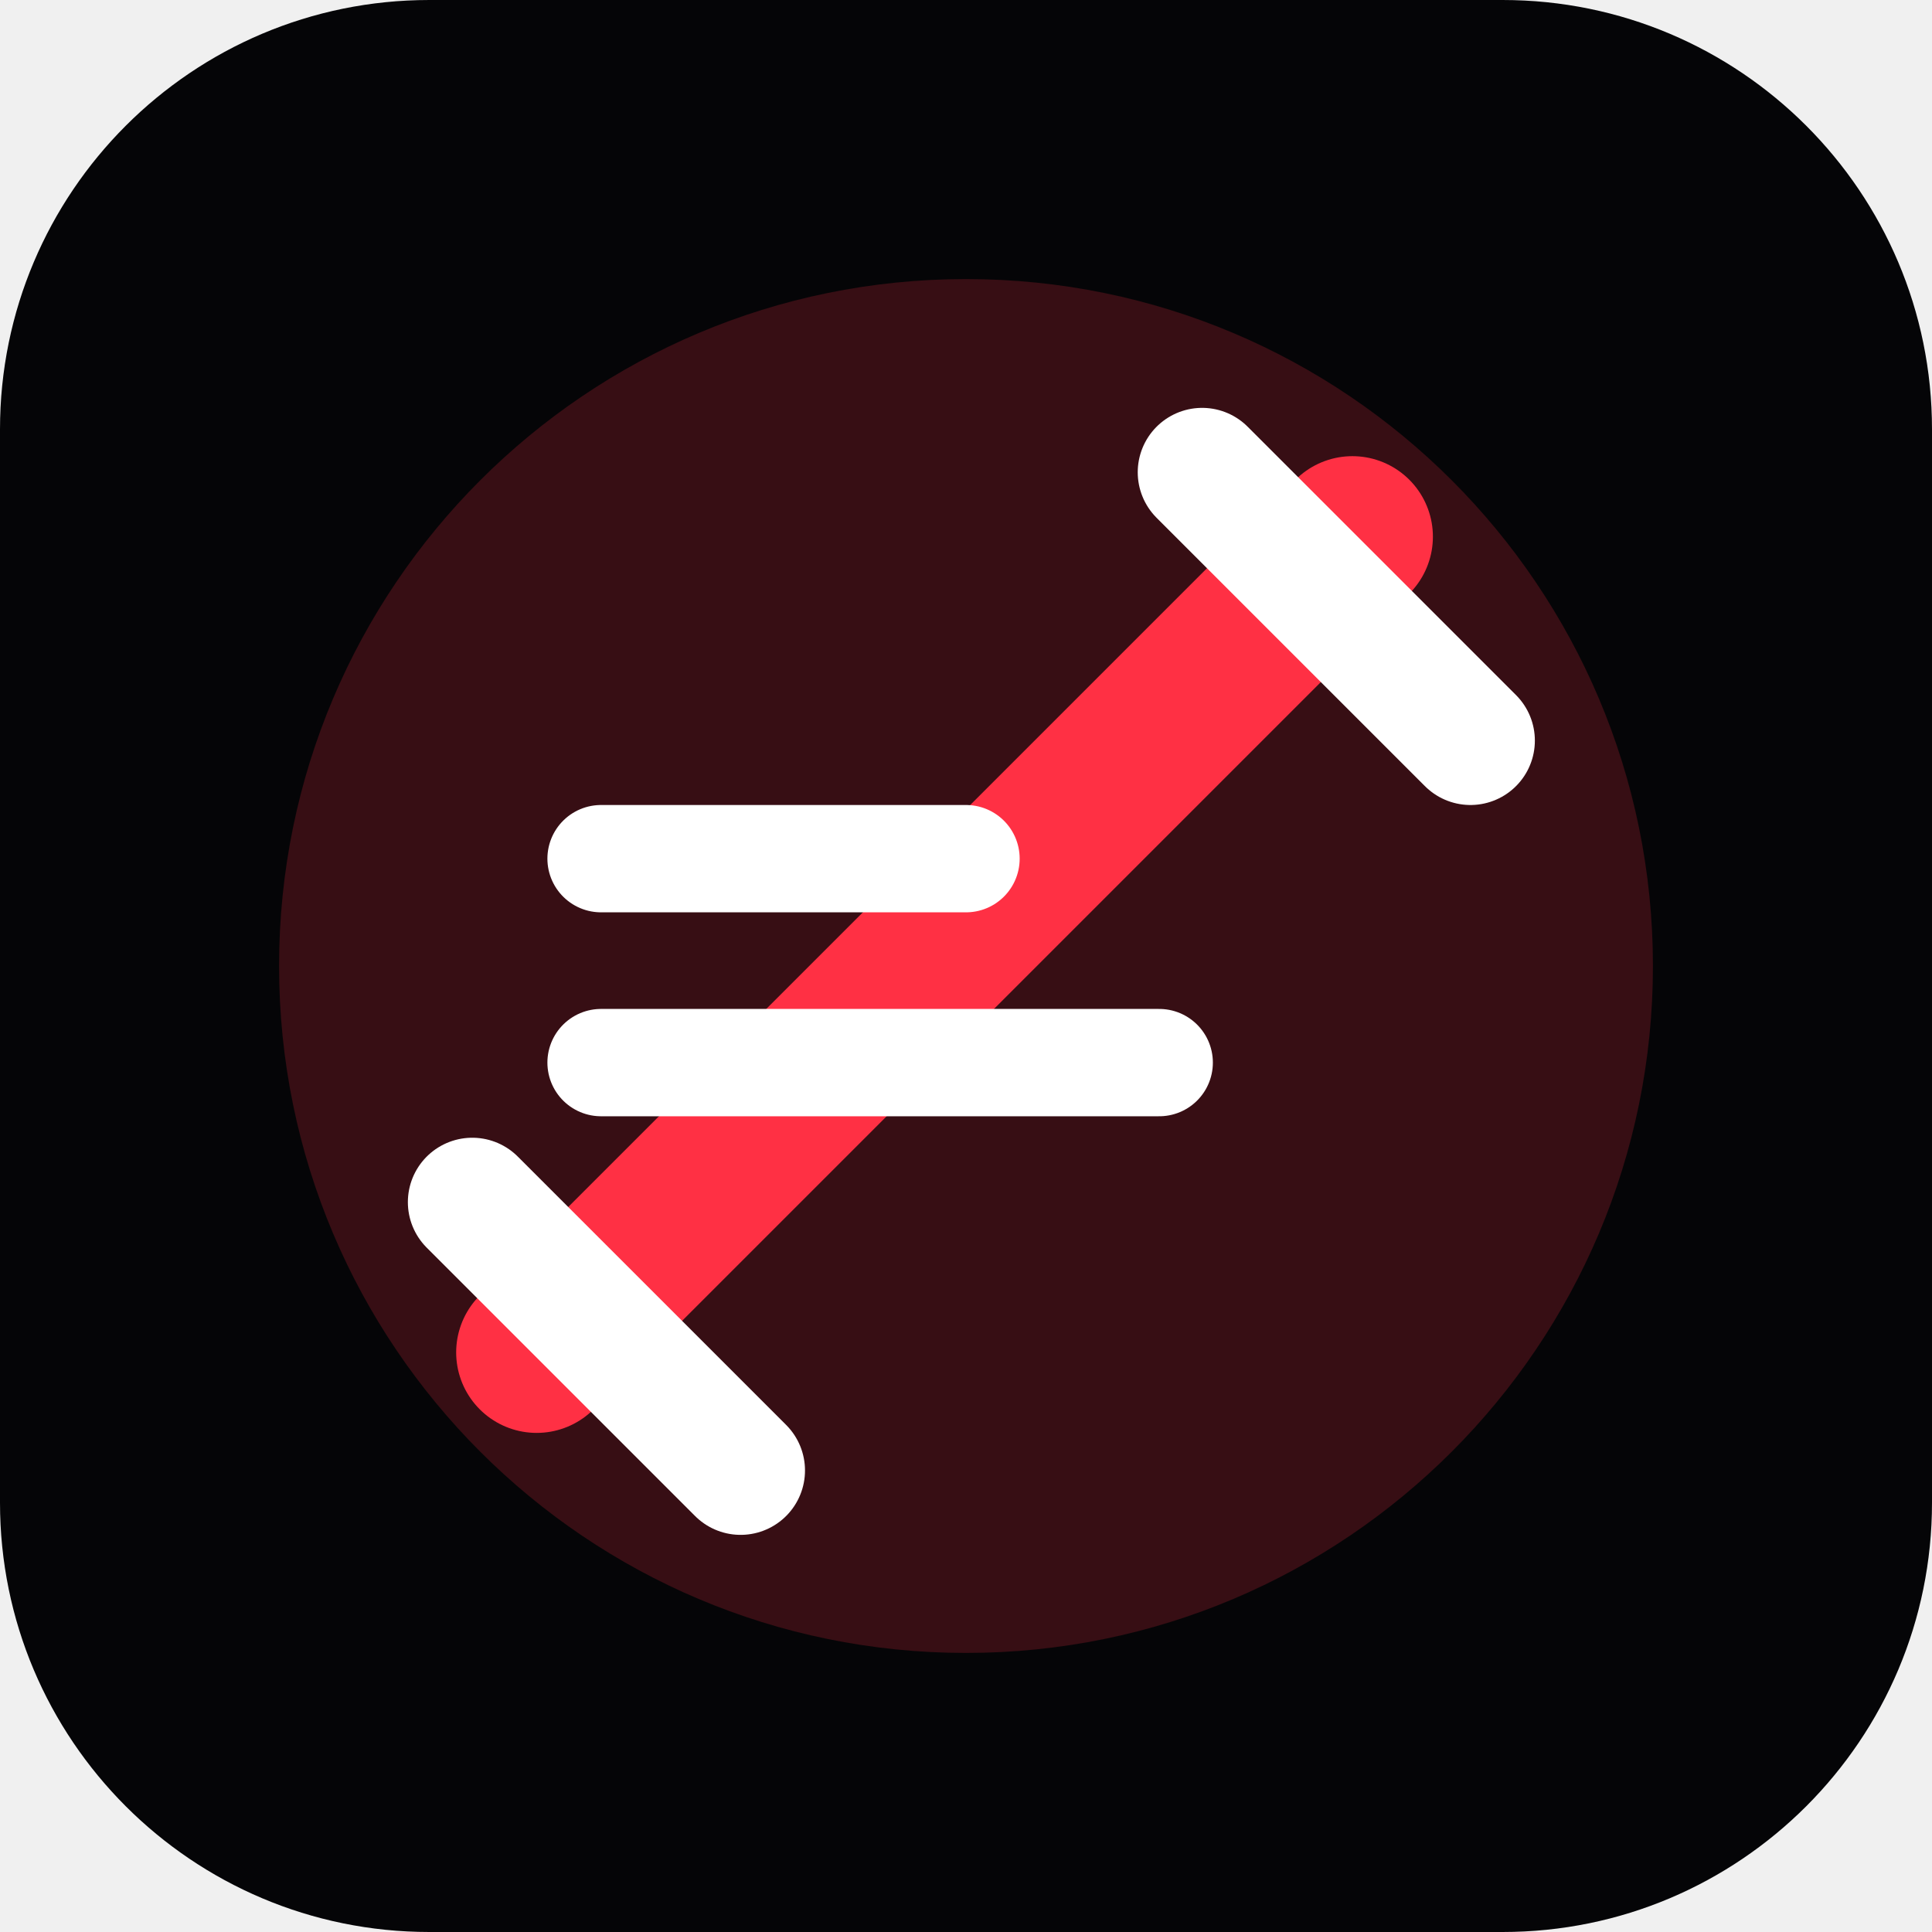
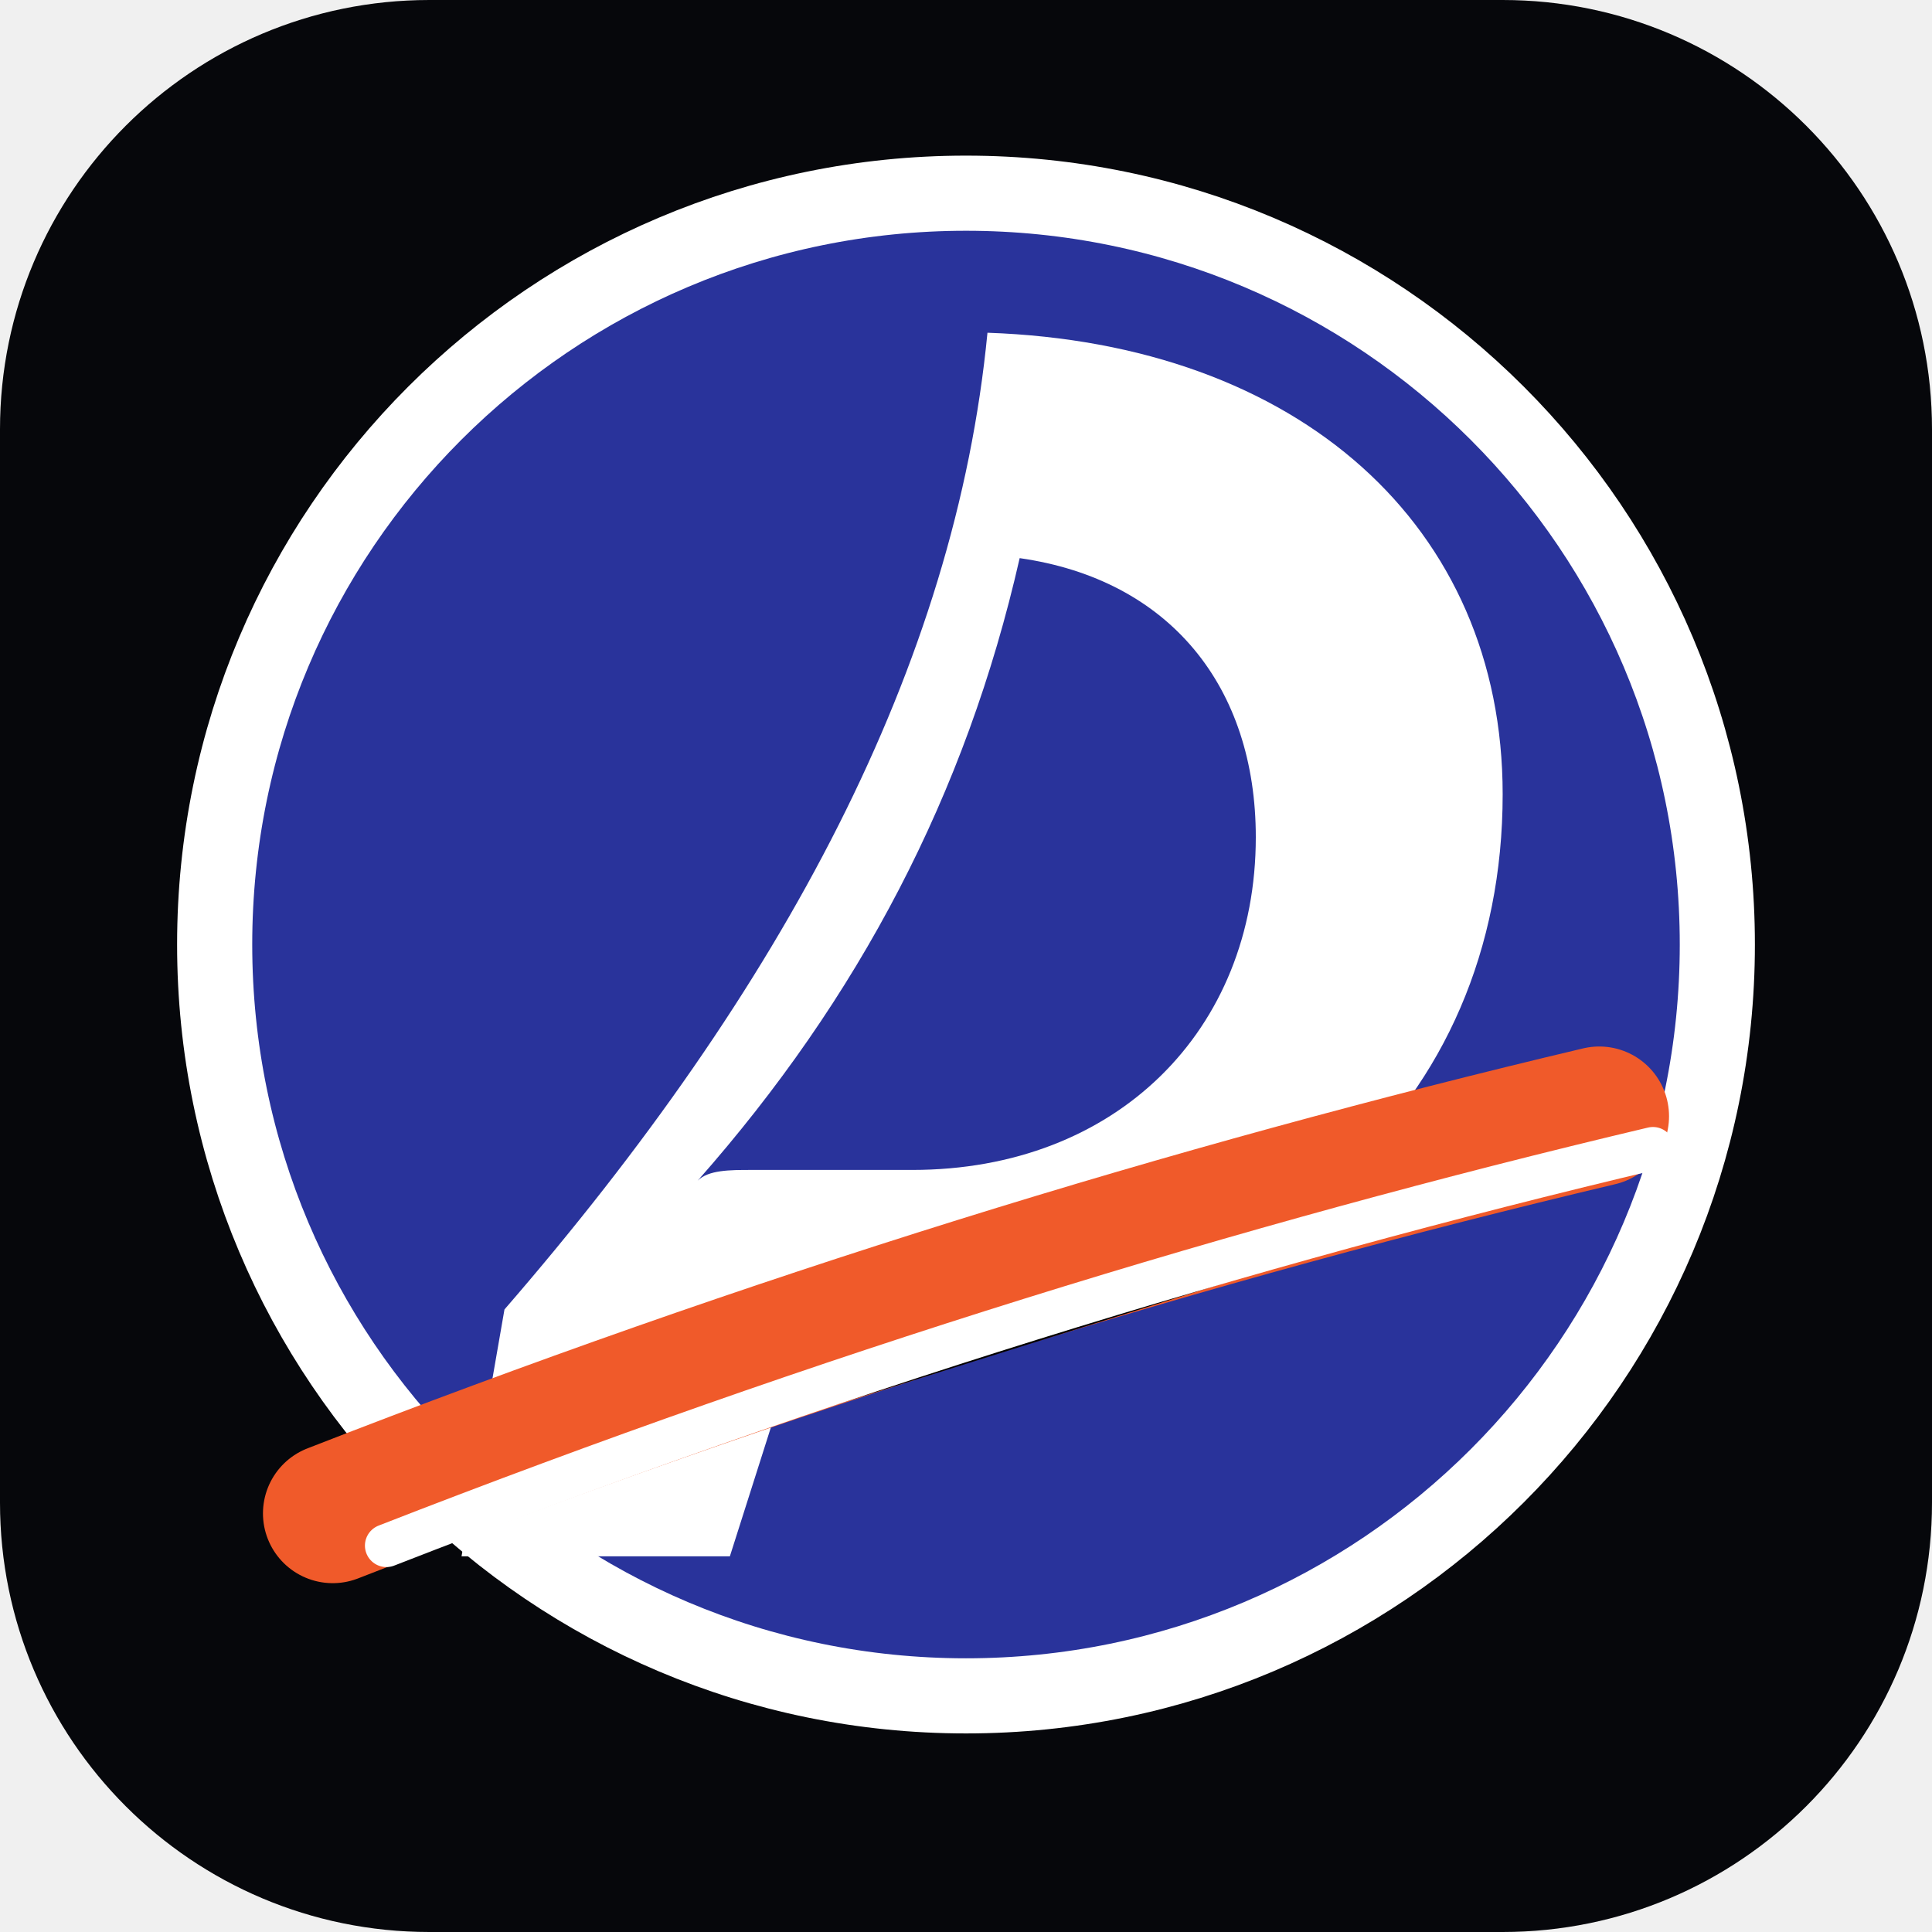
<svg xmlns="http://www.w3.org/2000/svg" viewBox="0 0 180 180">
-   <rect width="180" height="180" rx="40" fill="#050507" />
-   <circle cx="90" cy="90" r="64" fill="#ff3044" opacity="0.2" />
-   <path d="M50 126 126 50" stroke="#ff3044" stroke-width="15" stroke-linecap="round" />
-   <path d="m112 44 25 25" stroke="#ffffff" stroke-width="12" stroke-linecap="round" />
-   <path d="m44 112 25 25" stroke="#ffffff" stroke-width="12" stroke-linecap="round" />
-   <path d="M56 80h34M56 99h52" stroke="#ffffff" stroke-width="10" stroke-linecap="round" />
+   <rect width="180" height="180" rx="40" fill="#06070b" />
+   <circle cx="90" cy="88" r="70" fill="#29339b" />
+   <circle cx="90" cy="88" r="70" fill="none" stroke="#ffffff" stroke-width="7" />
+   <path d="M47 122c26-30 42-60 45-91 29 1 48 18 48 43 0 29-22 49-54 49H75l-7 22H43l4-23Z" fill="#ffffff" />
+   <path d="M70 109h15c19 0 32-13 32-31 0-14-8-24-22-26-5 22-15 41-30 58 1-1 3-1 5-1Z" fill="#29339b" />
+   <path d="M31 141c41-16 80-28 118-37" stroke="#f05a2a" stroke-width="13" stroke-linecap="round" />
+   <path d="M36 144c41-16 80-28 118-37" stroke="#ffffff" stroke-width="4" stroke-linecap="round" />
</svg>
